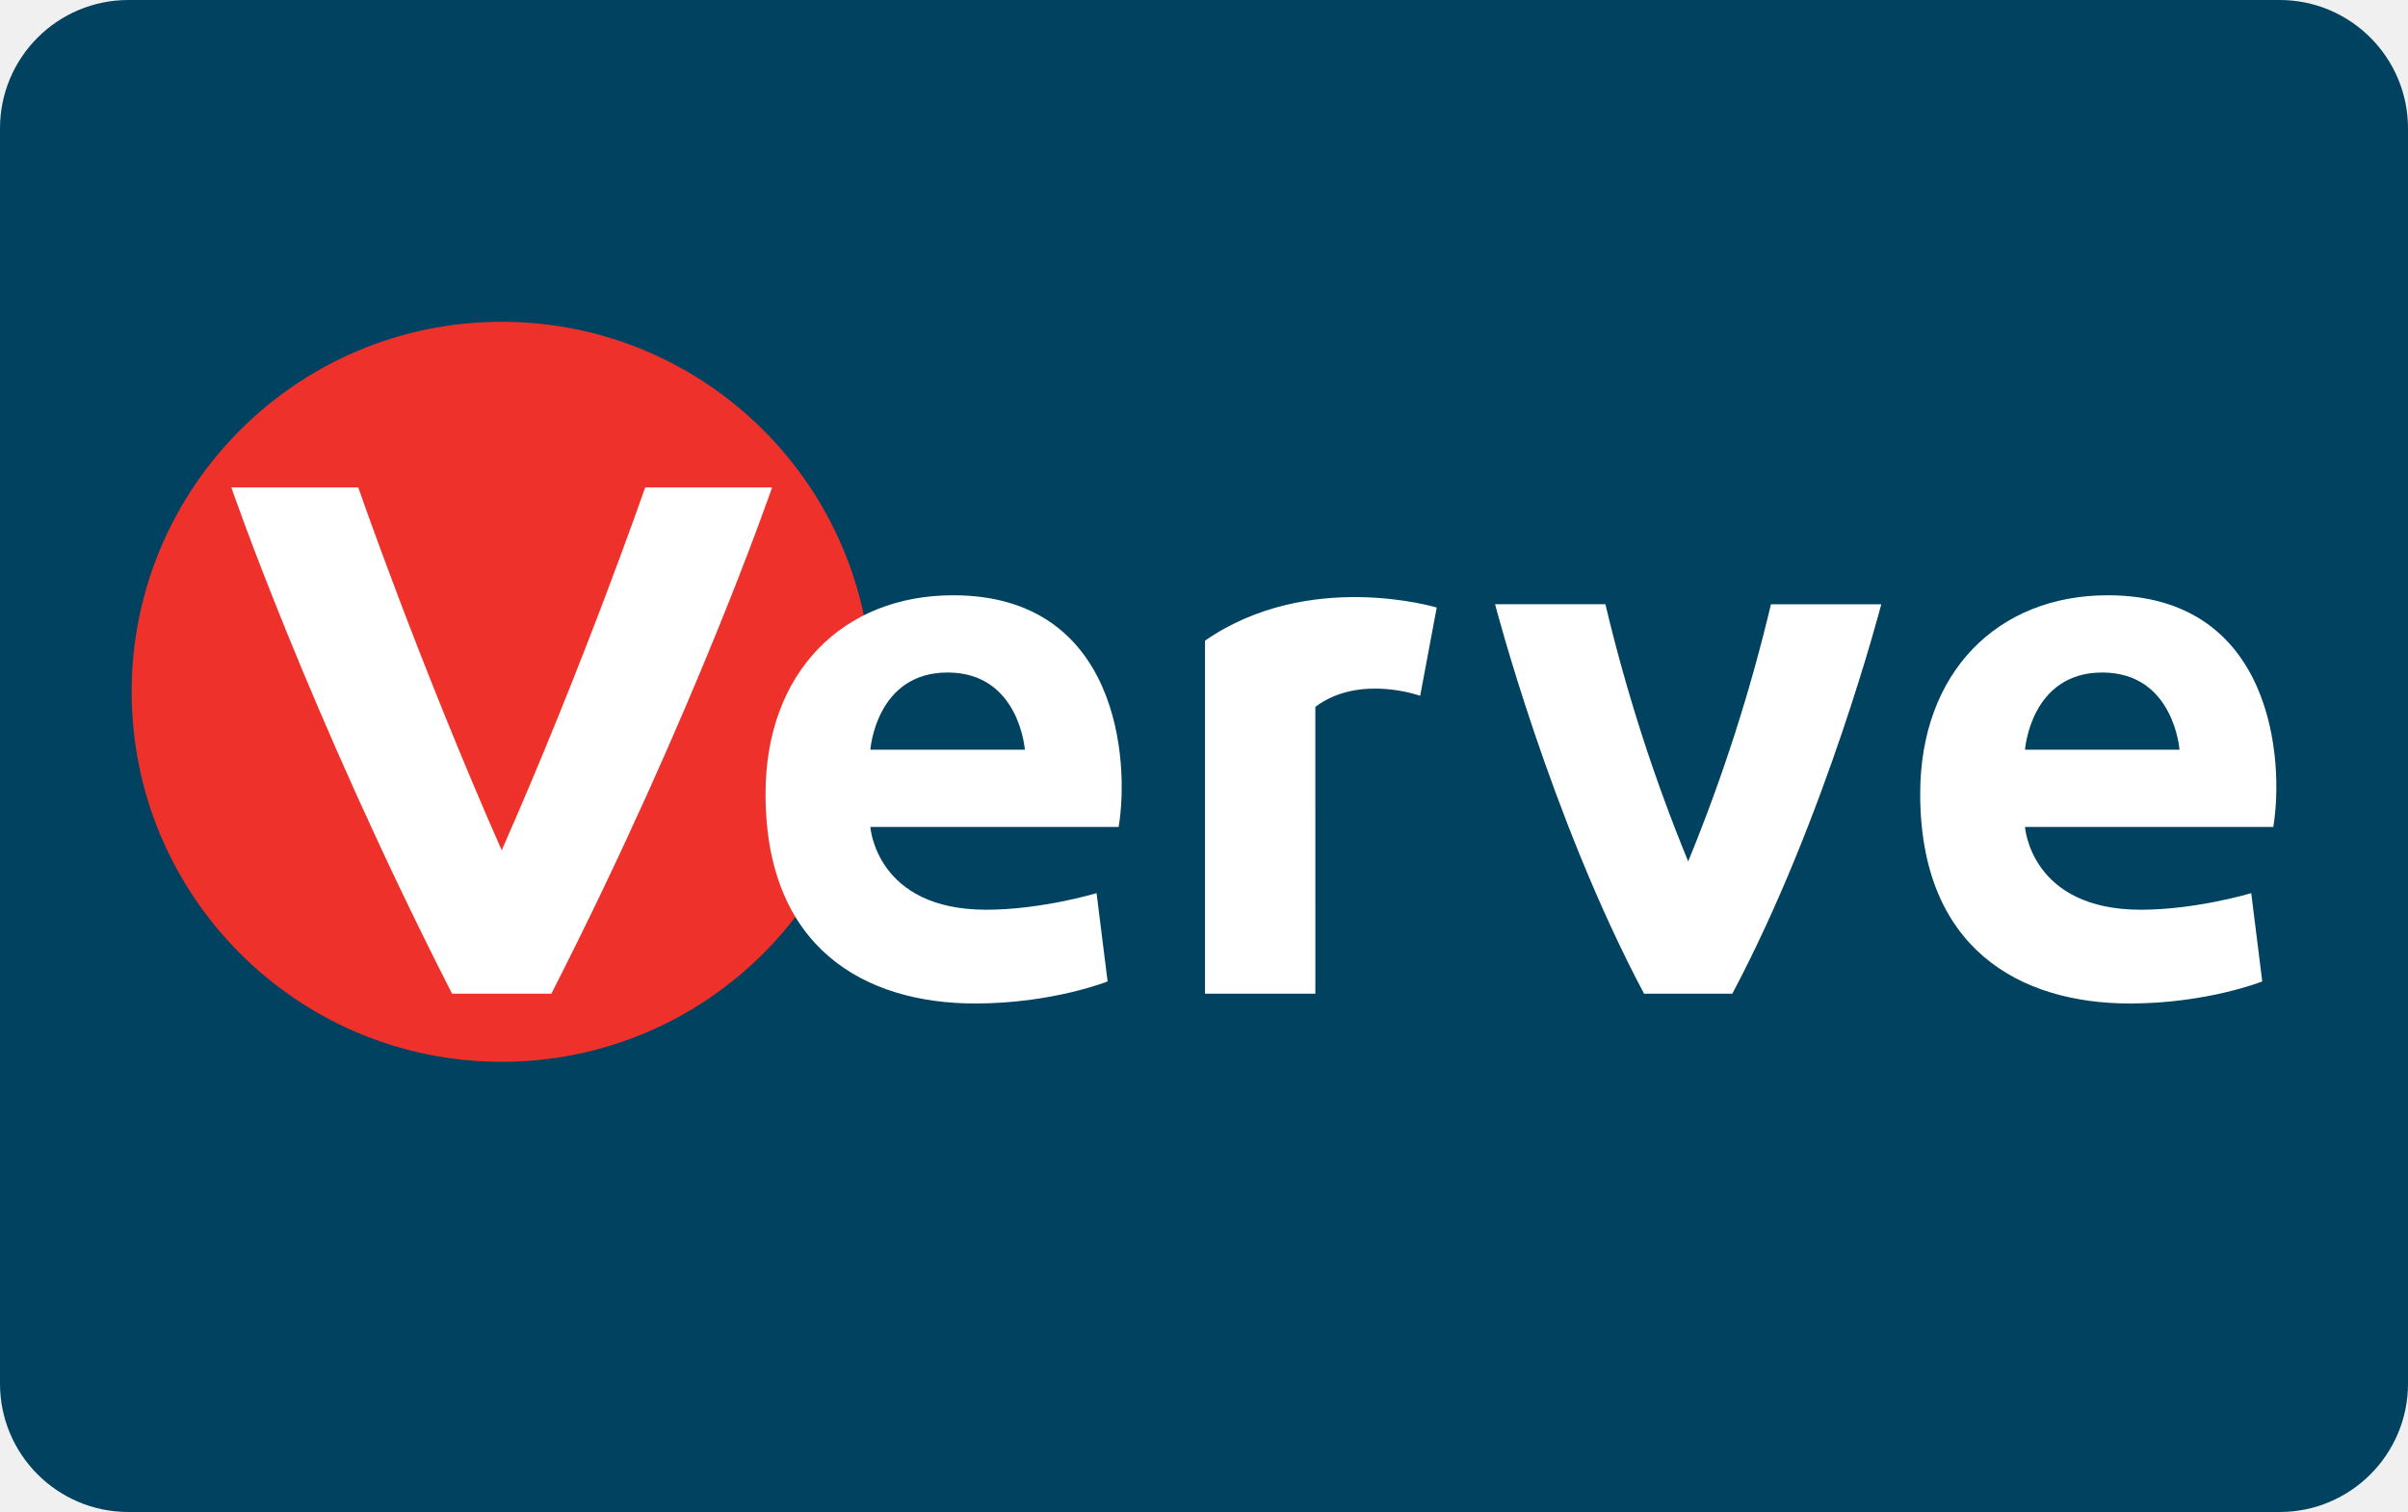
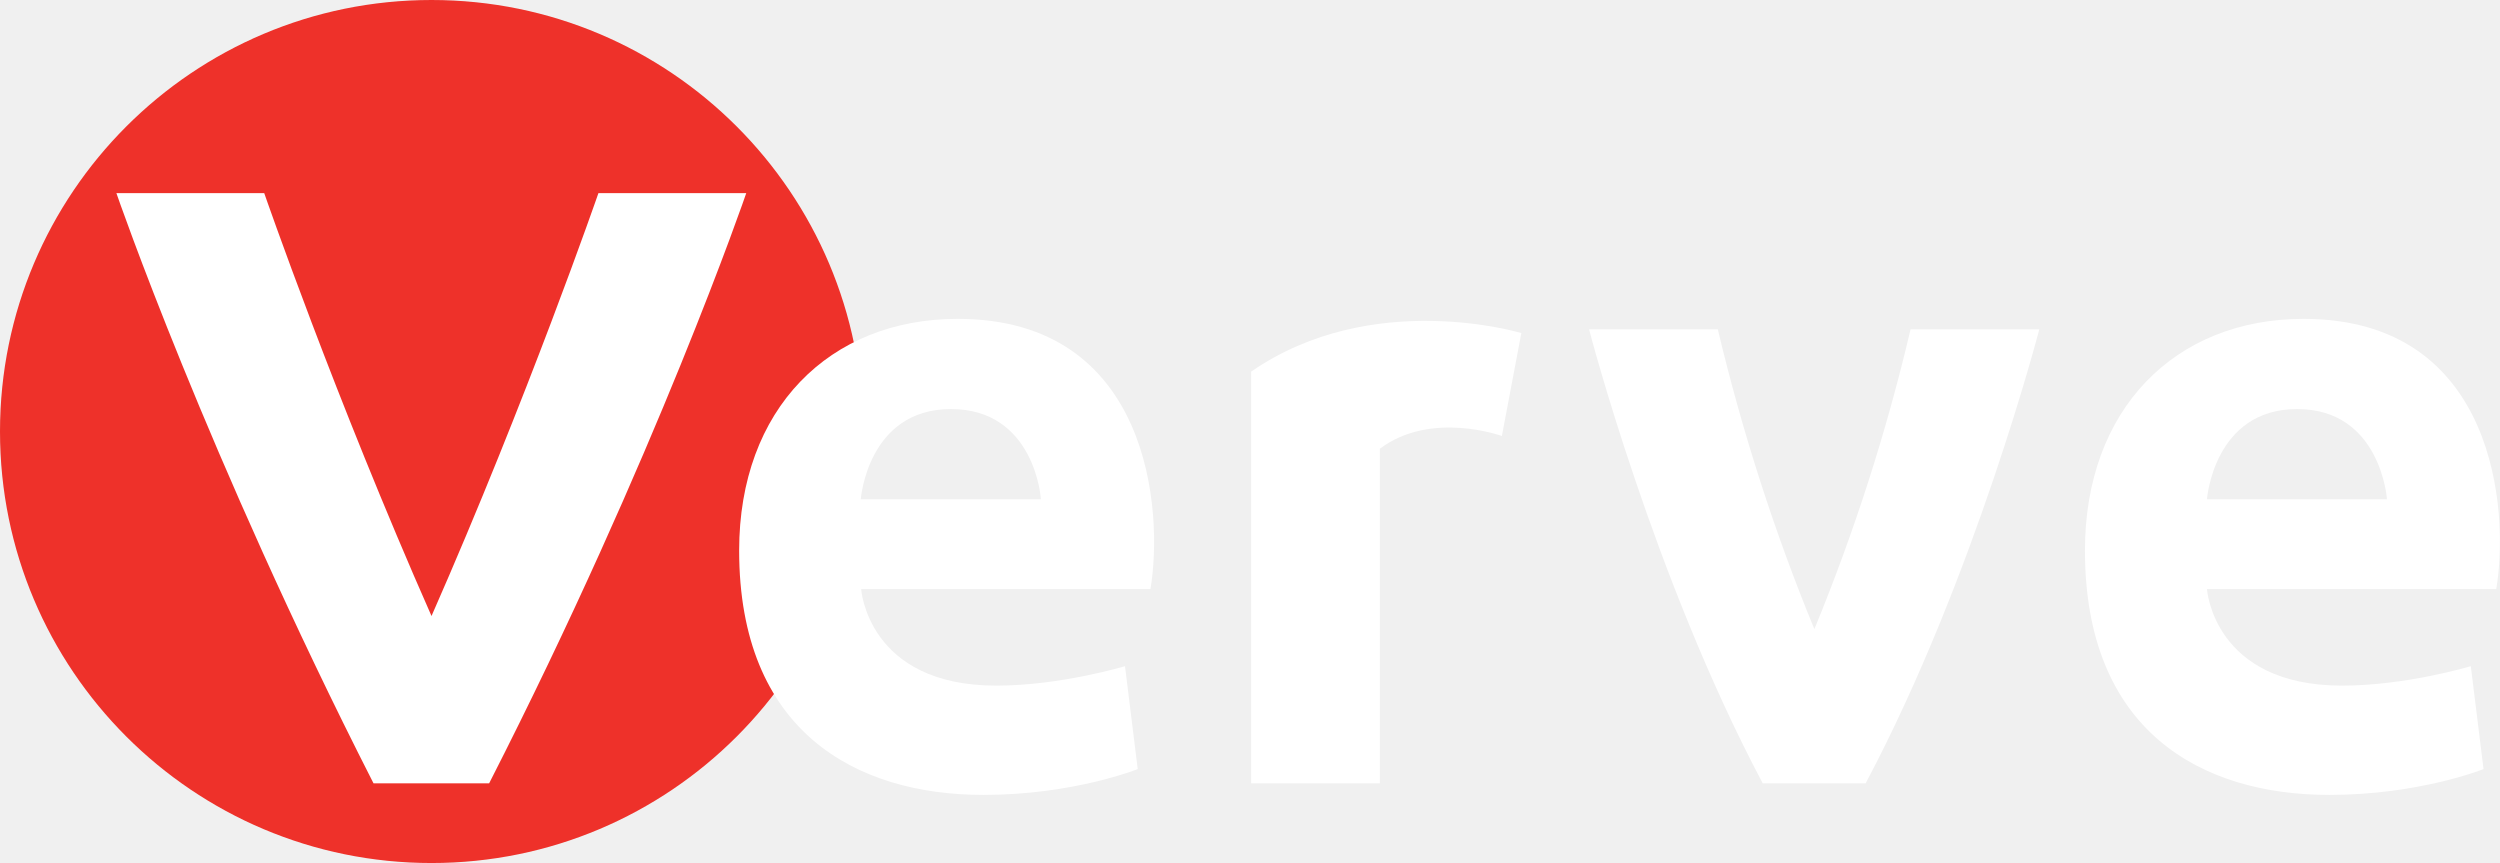
- <svg xmlns="http://www.w3.org/2000/svg" width="750" height="471" viewBox="0 0 750 471" version="1.1">
-   <defs />
-   <g id="Page-1" stroke="none" stroke-width="1" fill="none" fill-rule="evenodd">
-     <g id="verve" fill-rule="nonzero">
-       <rect id="Rectangle-path" fill="#00425F" x="0" y="0" width="750" height="471" rx="40" />
-       <circle id="Oval" fill="#EE312A" cx="156.263" cy="215.5" r="115.263" />
-       <path d="M156.263,264.873 C130.484,206.432 111.579,151.84 111.579,151.84 L72.054,151.84 C72.054,151.84 96.111,221.912 140.796,309.541 L171.731,309.541 C216.416,221.912 240.473,151.84 240.473,151.84 L200.948,151.84 C200.948,151.84 182.043,206.432 156.263,264.873 Z" id="Shape" fill="#FFFFFF" />
-       <path d="M708.045,257.606 L630.716,257.606 C630.716,257.606 632.434,283.387 666.803,283.387 C683.987,283.387 701.172,278.227 701.172,278.227 L704.609,305.721 C704.609,305.721 687.424,312.595 663.366,312.595 C628.998,312.595 598.067,295.41 598.067,247.295 C598.067,209.49 622.124,185.432 656.493,185.432 C708.045,185.432 711.482,236.985 708.045,257.606 Z M654.775,209.49 C632.434,209.49 630.716,233.547 630.716,233.547 L678.832,233.547 C678.832,233.547 677.114,209.49 654.775,209.49 Z" id="Shape" fill="#FFFFFF" />
-       <path d="M442.334,216.748 L447.489,189.253 C447.489,189.253 407.676,177.172 375.315,199.564 L375.315,309.541 L409.686,309.541 L409.683,220.185 C423.429,209.874 442.334,216.748 442.334,216.748 Z" id="Shape" fill="#FFFFFF" />
-       <path d="M348.416,257.606 L271.087,257.606 C271.087,257.606 272.805,283.387 307.174,283.387 C324.358,283.387 341.541,278.227 341.541,278.227 L344.979,305.721 C344.979,305.721 327.795,312.595 303.737,312.595 C269.368,312.595 238.436,295.41 238.436,247.295 C238.436,209.49 262.495,185.432 296.864,185.432 C348.416,185.432 351.852,236.985 348.416,257.606 Z M295.144,209.49 C272.805,209.49 271.087,233.547 271.087,233.547 L319.203,233.547 C319.203,233.547 317.485,209.49 295.144,209.49 Z" id="Shape" fill="#FFFFFF" />
-       <path d="M525.804,268.324 C515.12,242.342 506.502,215.558 500.027,188.222 L465.661,188.227 C465.661,188.227 482.845,254.572 512.06,309.546 L539.547,309.546 C568.762,254.572 585.946,188.239 585.946,188.239 L551.58,188.239 C545.104,215.569 536.485,242.347 525.804,268.324 Z" id="Shape" fill="#FFFFFF" />
+ <svg xmlns="http://www.w3.org/2000/svg" version="1.1" id="Layer_1" x="0px" y="0px" viewBox="0 0 668 230.5" style="enable-background:new 0 0 668 230.5;" xml:space="preserve">
+   <style type="text/css">
+ 	.st0{fill:#EE312A;}
+ 	.st1{fill:#FFFFFF;}
+ </style>
+   <g id="Page-1">
+     <g id="verve">
+       <circle id="Oval" class="st0" cx="115.3" cy="115.3" r="115.3" />
+       <path id="Shape" class="st1" d="M115.3,164.6c-25.8-58.4-44.7-113-44.7-113H31.1c0,0,24.1,70.1,68.7,157.7h30.9    c44.7-87.6,68.7-157.7,68.7-157.7h-39.5C159.9,51.6,141,106.2,115.3,164.6z" />
+       <path id="Shape_1_" class="st1" d="M667,157.4h-77.3c0,0,1.7,25.8,36.1,25.8c17.2,0,34.4-5.2,34.4-5.2l3.4,27.5    c0,0-17.2,6.9-41.2,6.9c-34.4,0-65.3-17.2-65.3-65.3c0-37.8,24.1-61.9,58.4-61.9C667,85.2,670.5,136.7,667,157.4z M613.8,109.3    c-22.3,0-24.1,24.1-24.1,24.1h48.1C637.8,133.3,636.1,109.3,613.8,109.3z" />
+       <path id="Shape_2_" class="st1" d="M401.3,116.5l5.2-27.5c0,0-39.8-12.1-72.2,10.3v110h34.4l0-89.4    C382.4,109.6,401.3,116.5,401.3,116.5z" />
+       <path id="Shape_3_" class="st1" d="M307.4,157.4h-77.3c0,0,1.7,25.8,36.1,25.8c17.2,0,34.4-5.2,34.4-5.2l3.4,27.5    c0,0-17.2,6.9-41.2,6.9c-34.4,0-65.3-17.2-65.3-65.3c0-37.8,24.1-61.9,58.4-61.9C307.4,85.2,310.9,136.7,307.4,157.4z     M254.1,109.3c-22.3,0-24.1,24.1-24.1,24.1h48.1C278.2,133.3,276.5,109.3,254.1,109.3z" />
+       <path id="Shape_4_" class="st1" d="M484.8,168.1c-10.7-26-19.3-52.8-25.8-80.1l-34.4,0c0,0,17.2,66.3,46.4,121.3h27.5    c29.2-55,46.4-121.3,46.4-121.3h-34.4C504.1,115.3,495.5,142.1,484.8,168.1z" />
    </g>
  </g>
</svg>
